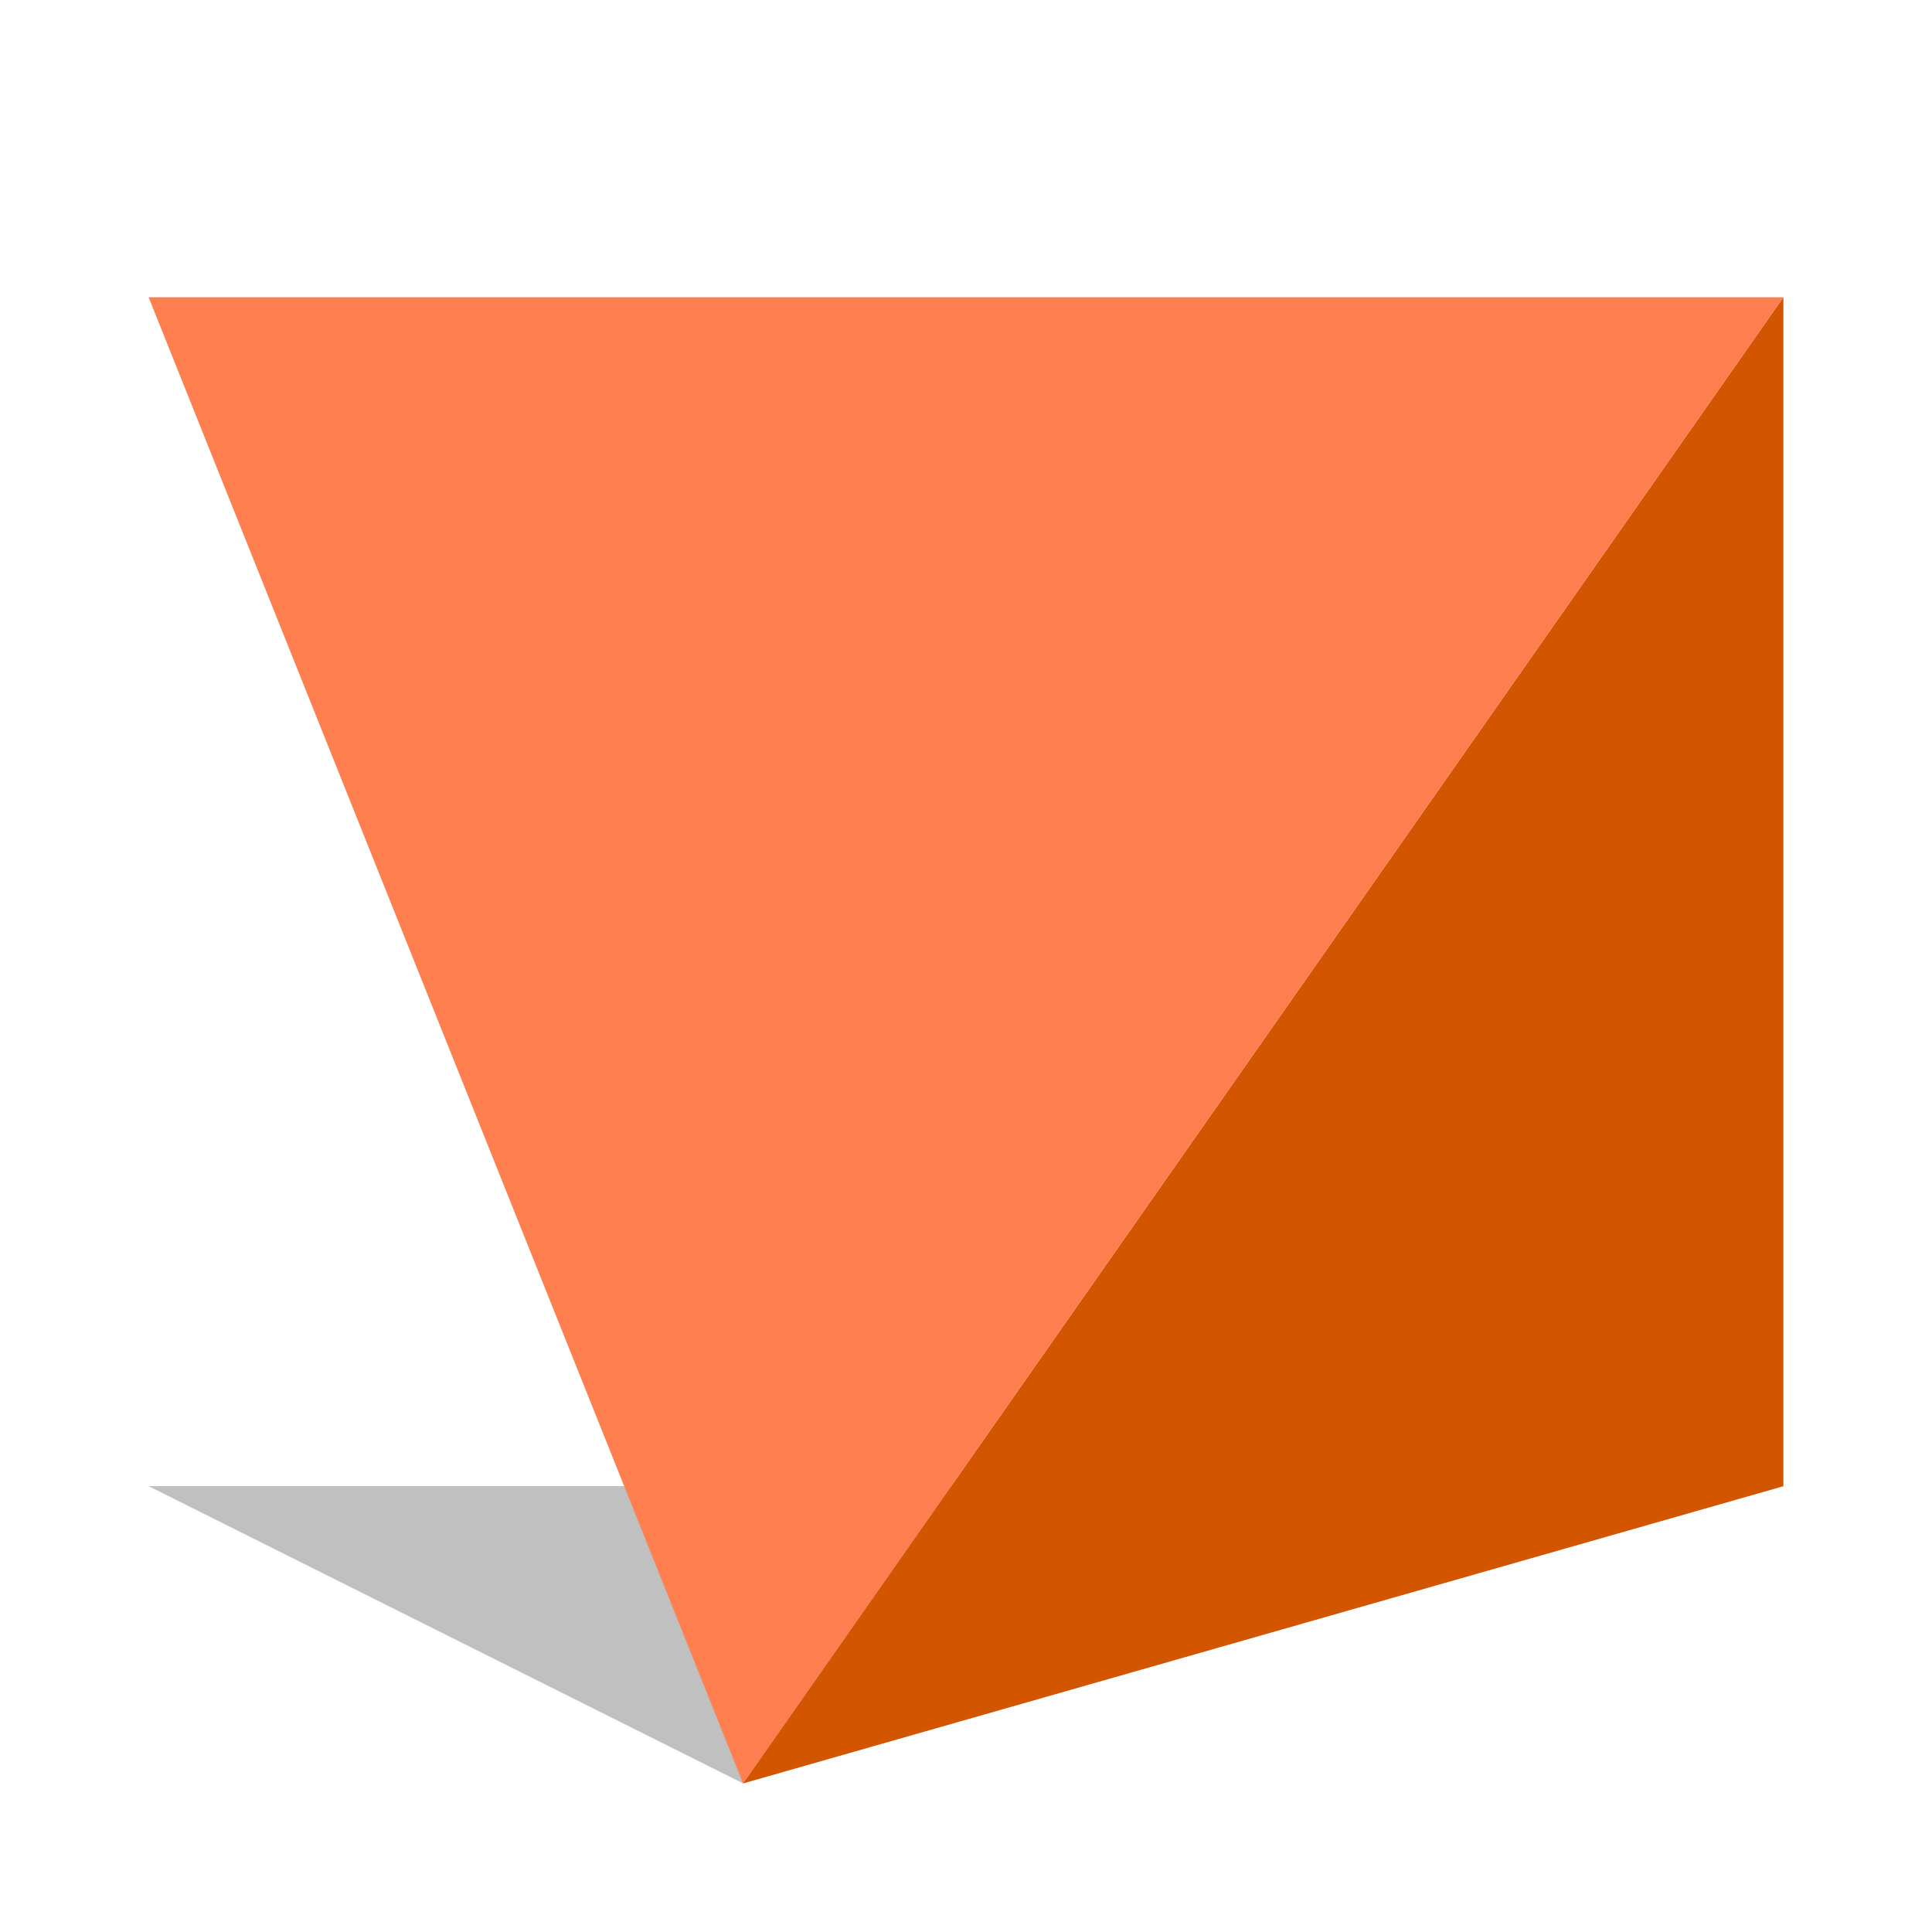
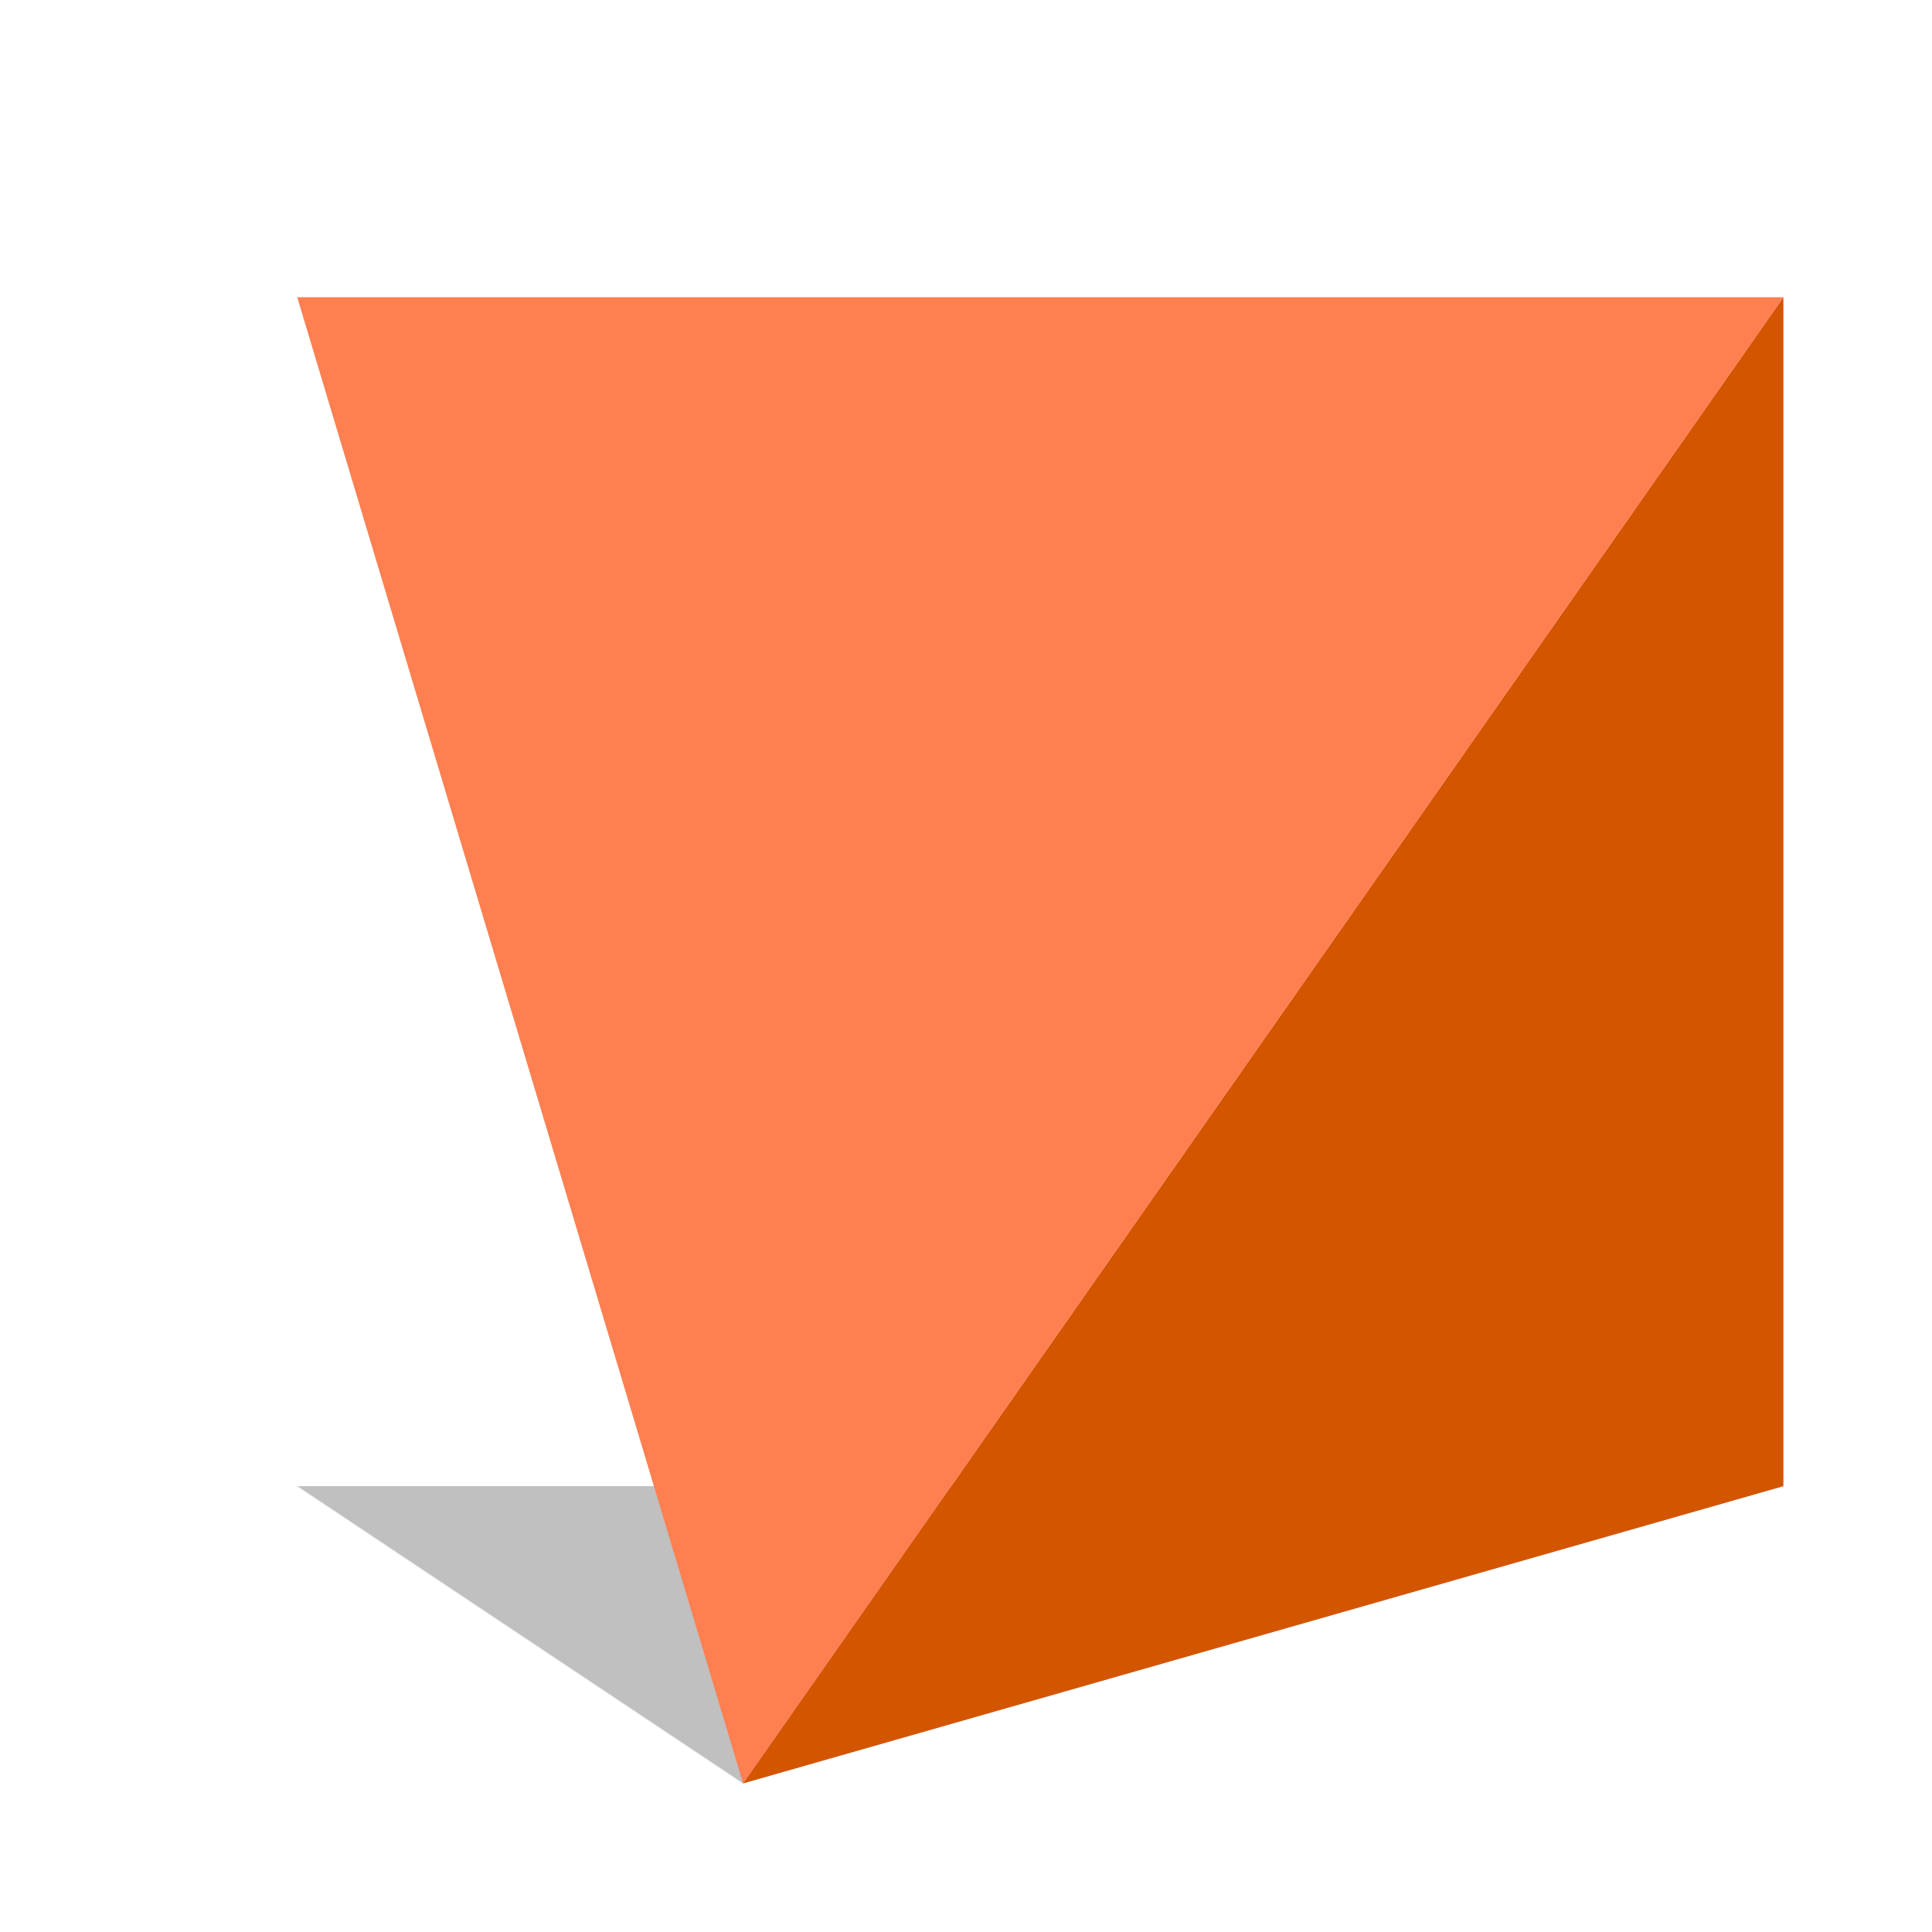
<svg xmlns="http://www.w3.org/2000/svg" width="312" height="312" viewBox="0 0 82.55 82.55" version="1.1" id="svg8">
  <defs id="defs2" />
  <g id="layer1" transform="translate(2e-7,-189.05)">
    <g id="g830" transform="translate(0,-3.5633333e-6)">
-       <path id="path825" d="m 31.75,265.25 -25.4,-12.7 H 76.2 Z" style="fill:#c0c0c0;stroke:none;stroke-width:0.265px;stroke-linecap:butt;stroke-linejoin:miter;stroke-opacity:1" />
+       <path id="path825" d="m 31.75,265.25 -19.05,-12.7 63.5,0 z" style="fill:#c0c0c0;stroke:none;stroke-width:0.265px;stroke-linecap:butt;stroke-linejoin:miter;stroke-opacity:1" />
      <path id="path823" d="m 76.2,252.55 0,-50.8 -44.45,63.5 z" style="fill:#d45500;stroke:none;stroke-width:0.265px;stroke-linecap:butt;stroke-linejoin:miter;stroke-opacity:1" />
-       <path id="path821" d="m 31.75,265.25 -25.4,-63.5 69.85,0 z" style="fill:#ff7f50;stroke:none;stroke-width:0.265px;stroke-linecap:butt;stroke-linejoin:miter;stroke-opacity:1" />
+       <path id="path821" d="m 31.75,265.25 -19.05,-63.5 63.5,0 z" style="fill:#ff7f50;stroke:none;stroke-width:0.265px;stroke-linecap:butt;stroke-linejoin:miter;stroke-opacity:1" />
    </g>
  </g>
</svg>
